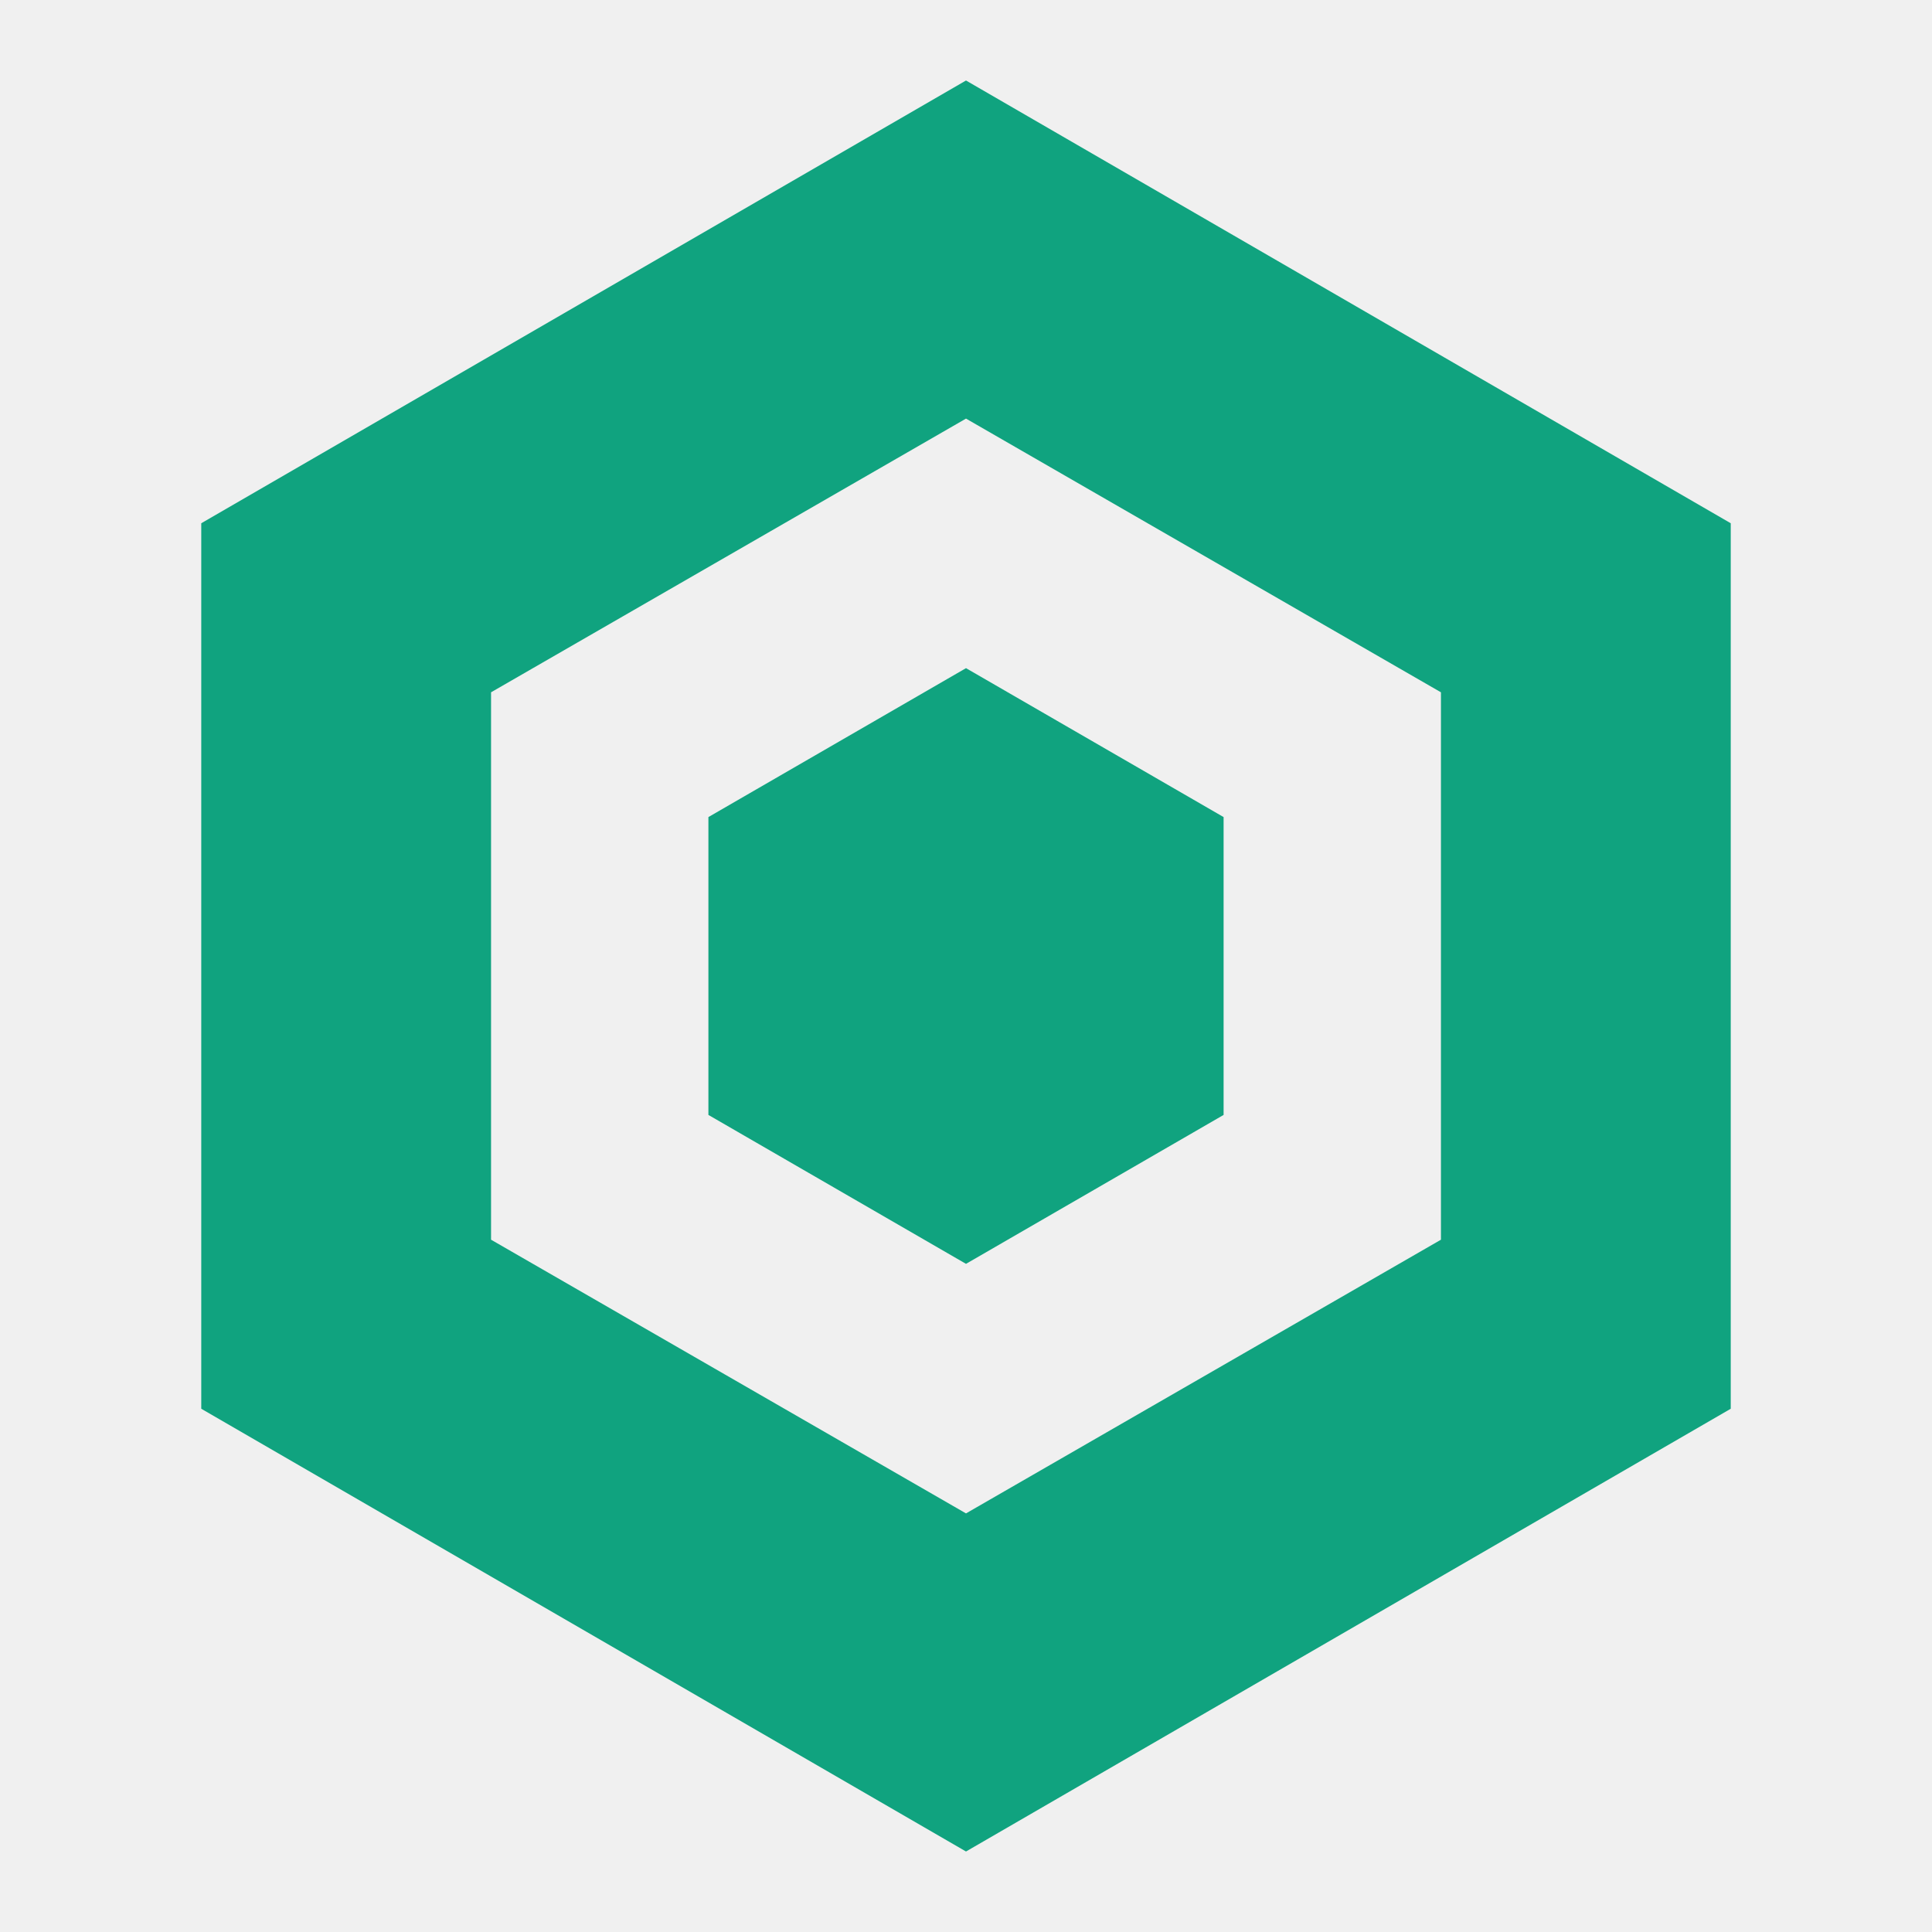
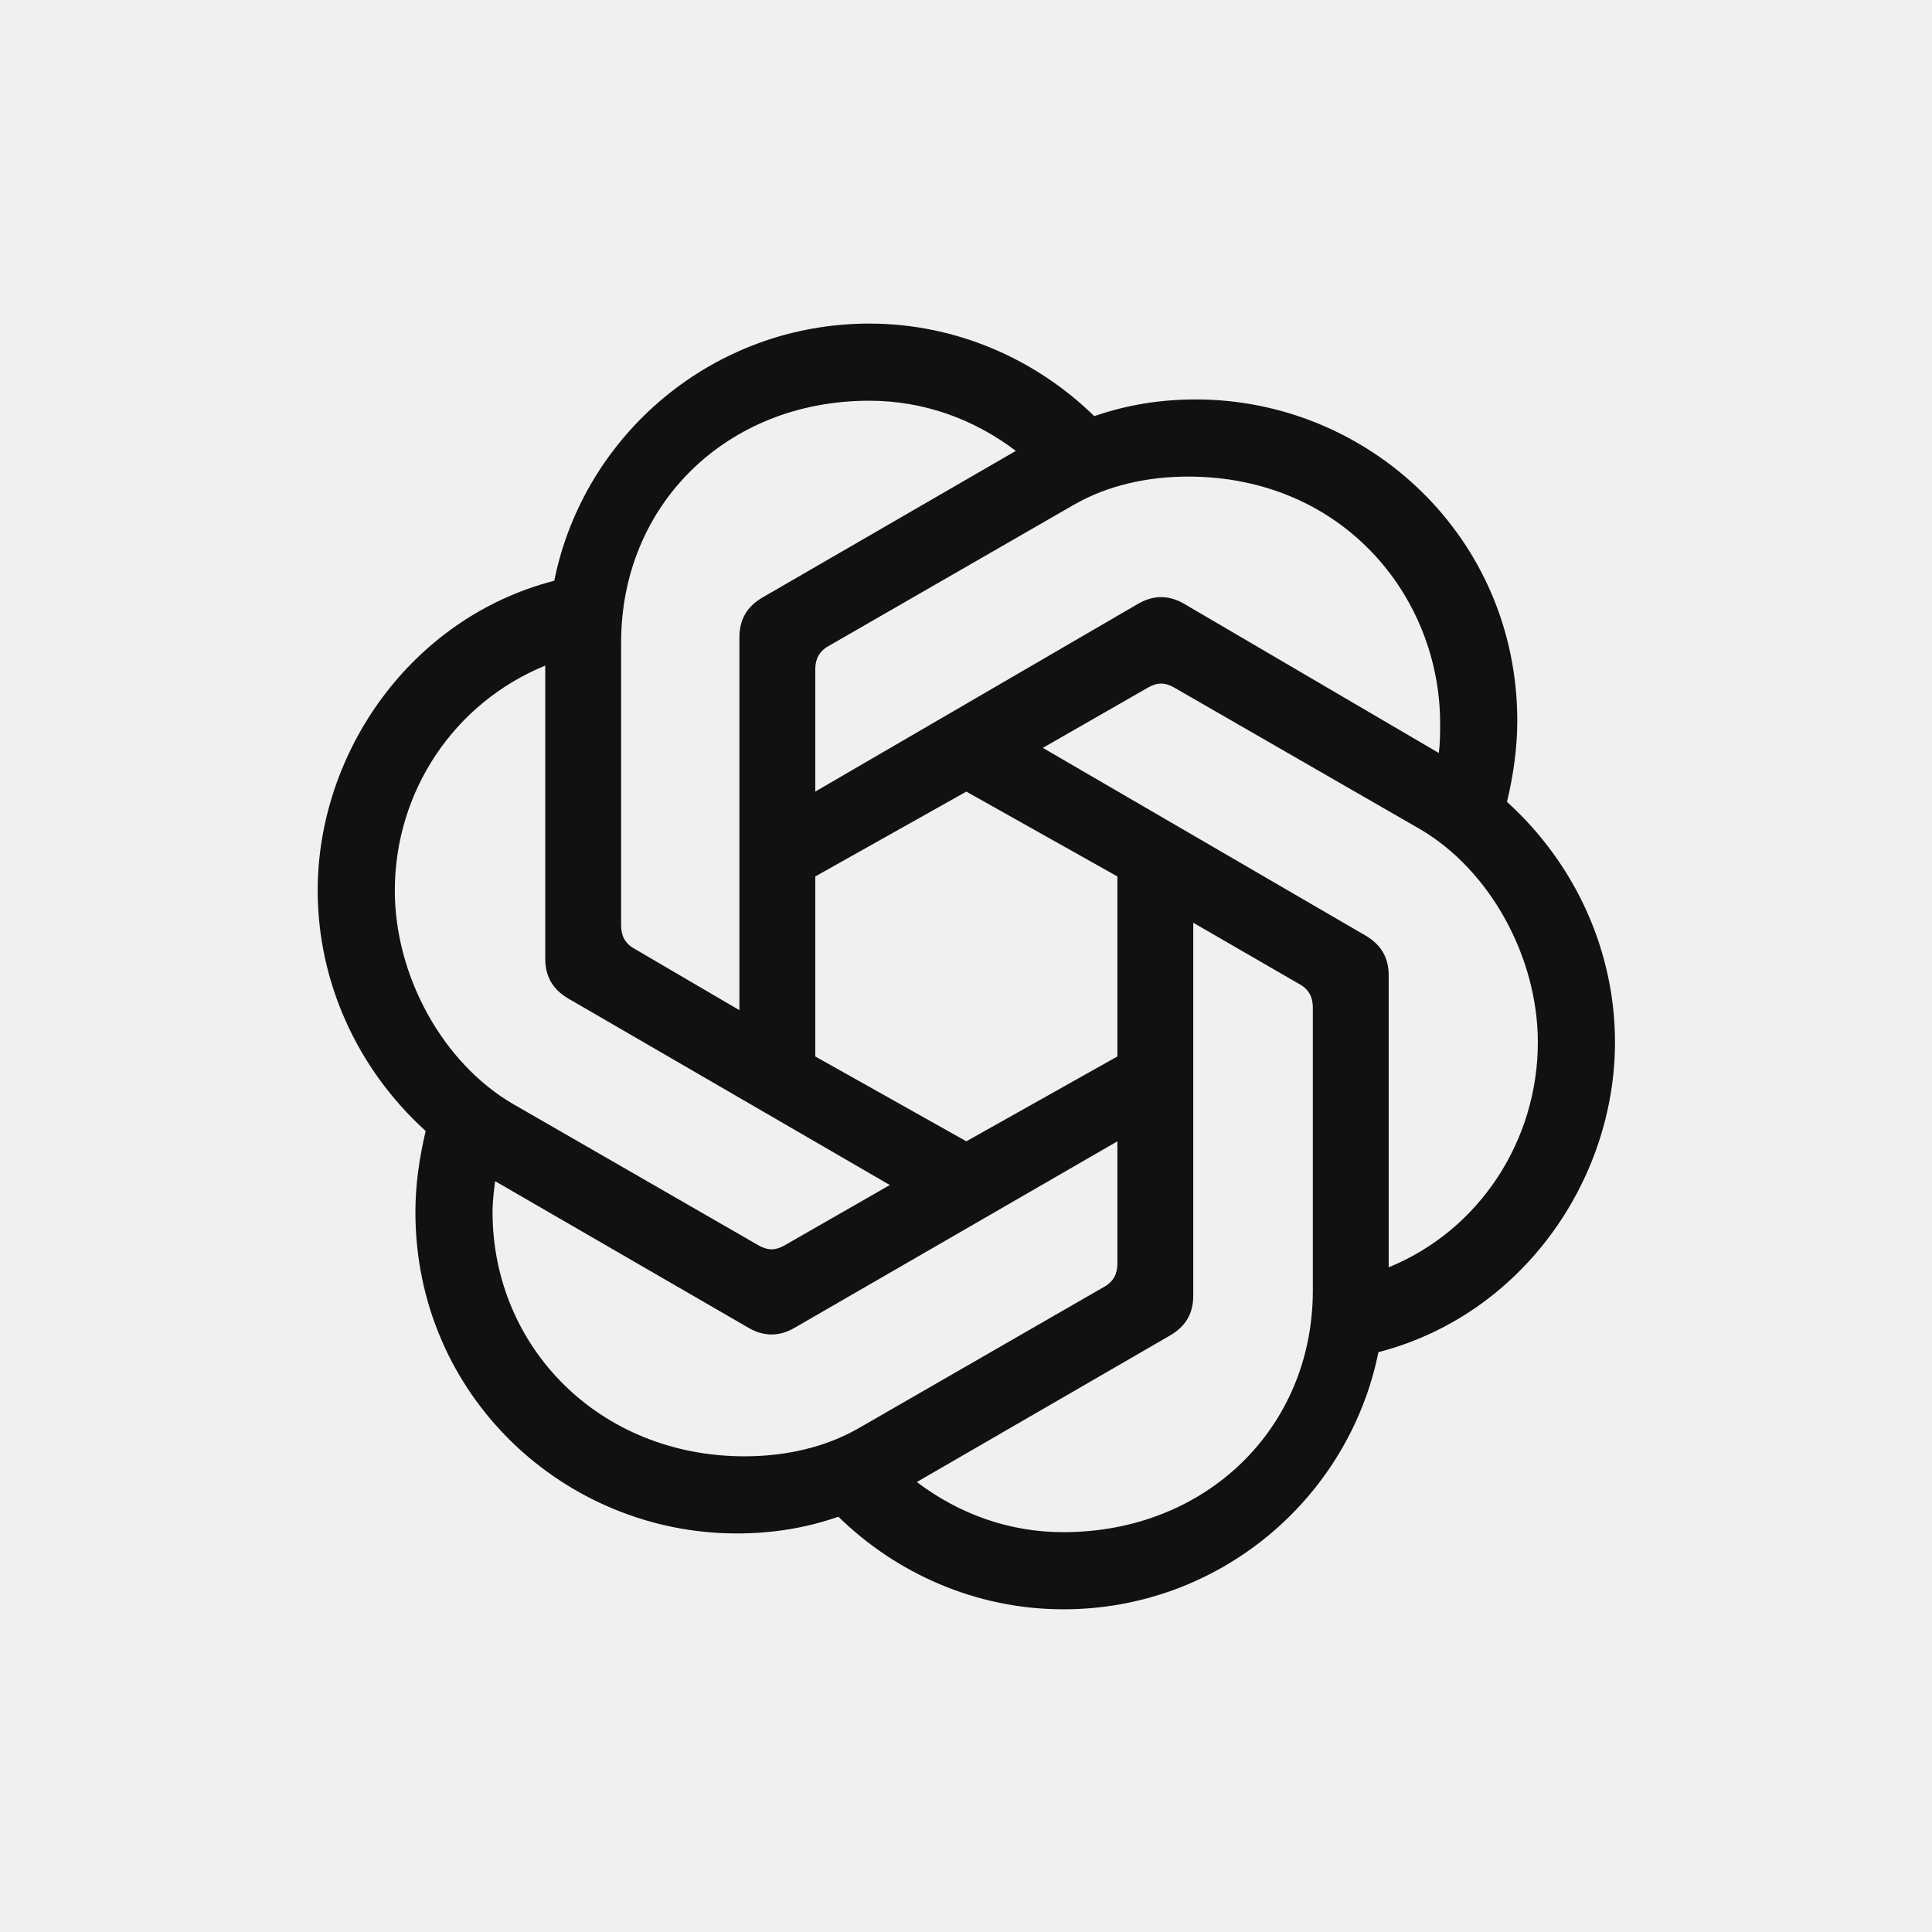
- <svg xmlns="http://www.w3.org/2000/svg" viewBox="0 0 24 24" role="img" aria-label="OpenAI">
-   <path d="M12 1 21.5 6.5v11L12 23 2.5 17.5v-11L12 1Zm0 4.2L6.1 8.6v6.8l5.9 3.4 5.9-3.4V8.6L12 5.2Zm0 3.1 3.2 1.85v3.7L12 15.7l-3.2-1.85v-3.7L12 8.3Z" fill="#10A37F" />
+ <svg xmlns="http://www.w3.org/2000/svg" width="721" height="721" viewBox="0 0 721 721" fill="none">
+   <g clip-path="url(#clip0_1637_2935)">
+     <g clip-path="url(#clip1_1637_2935)">
+       <path d="M304.246 295.411V249.828C304.246 245.989 305.687 243.109 309.044 241.191L400.692 188.412C413.167 181.215 428.042 177.858 443.394 177.858C500.971 177.858 537.44 222.482 537.44 269.982C537.44 273.34 537.44 277.179 536.959 281.018L441.954 225.358C436.197 222 430.437 222 424.68 225.358L304.246 295.411ZM518.245 472.945V364.024C518.245 357.304 515.364 352.507 509.608 349.149L389.174 279.096L428.519 256.543C431.877 254.626 434.757 254.626 438.115 256.543L529.762 309.323C556.154 324.679 573.905 357.304 573.905 388.971C573.905 425.436 552.315 459.024 518.245 472.941V472.945ZM275.937 376.982L236.592 353.952C233.235 352.034 231.794 349.154 231.794 345.315V239.756C231.794 188.416 271.139 149.548 324.4 149.548C344.555 149.548 363.264 156.268 379.102 168.262L284.578 222.964C278.822 226.321 275.942 231.119 275.942 237.838V376.986L275.937 376.982ZM360.626 425.922L304.246 394.255V327.083L360.626 295.416L417.002 327.083V394.255L360.626 425.922ZM396.852 571.789C376.698 571.789 357.989 565.07 342.151 553.075L436.674 498.374C442.431 495.017 445.311 490.219 445.311 483.499V344.352L485.138 367.382C488.495 369.299 489.936 372.179 489.936 376.018V481.577C489.936 532.917 450.109 571.785 396.852 571.785V571.789ZM283.134 464.79L191.486 412.01C165.094 396.654 147.343 364.029 147.343 332.362C147.343 295.416 169.415 262.309 203.48 248.393V357.791C203.48 364.51 206.361 369.308 212.117 372.665L332.074 442.237L292.729 464.79C289.372 466.707 286.491 466.707 283.134 464.79ZM277.859 543.48C223.639 543.48 183.813 502.695 183.813 452.314C183.813 448.475 184.294 444.636 184.771 440.797L279.295 495.498C285.051 498.856 290.812 498.856 296.568 495.498L417.002 425.927V471.509C417.002 475.349 415.562 478.229 412.204 480.146L320.557 532.926C308.081 540.122 293.206 543.48 277.854 543.48H277.859ZM396.852 600.576C454.911 600.576 503.37 559.313 514.41 504.612C568.149 490.696 602.696 440.315 602.696 388.976C602.696 355.387 588.303 322.762 562.392 299.25C564.791 289.173 566.231 279.096 566.231 269.024C566.231 200.411 510.571 149.067 446.274 149.067C433.322 149.067 420.846 150.984 408.37 155.305C386.775 134.192 357.026 120.758 324.4 120.758C266.342 120.758 217.883 162.02 206.843 216.721C153.104 230.637 118.557 281.018 118.557 332.357C118.557 365.946 132.95 398.571 158.861 422.083C156.462 432.16 155.022 442.237 155.022 452.309C155.022 520.922 210.682 572.266 274.978 572.266C287.931 572.266 300.407 570.349 312.883 566.028C334.473 587.141 364.222 600.576 396.852 600.576Z" fill="#111111" />
+     </g>
+   </g>
+   <defs>
+     <clipPath id="clip0_1637_2935">
+       <rect width="720" height="720" fill="white" transform="translate(0.606934 0.899902)" />
+     </clipPath>
+     <clipPath id="clip1_1637_2935">
+       <rect width="484.139" height="479.818" fill="white" transform="translate(118.557 120.758)" />
+     </clipPath>
+   </defs>
</svg>
